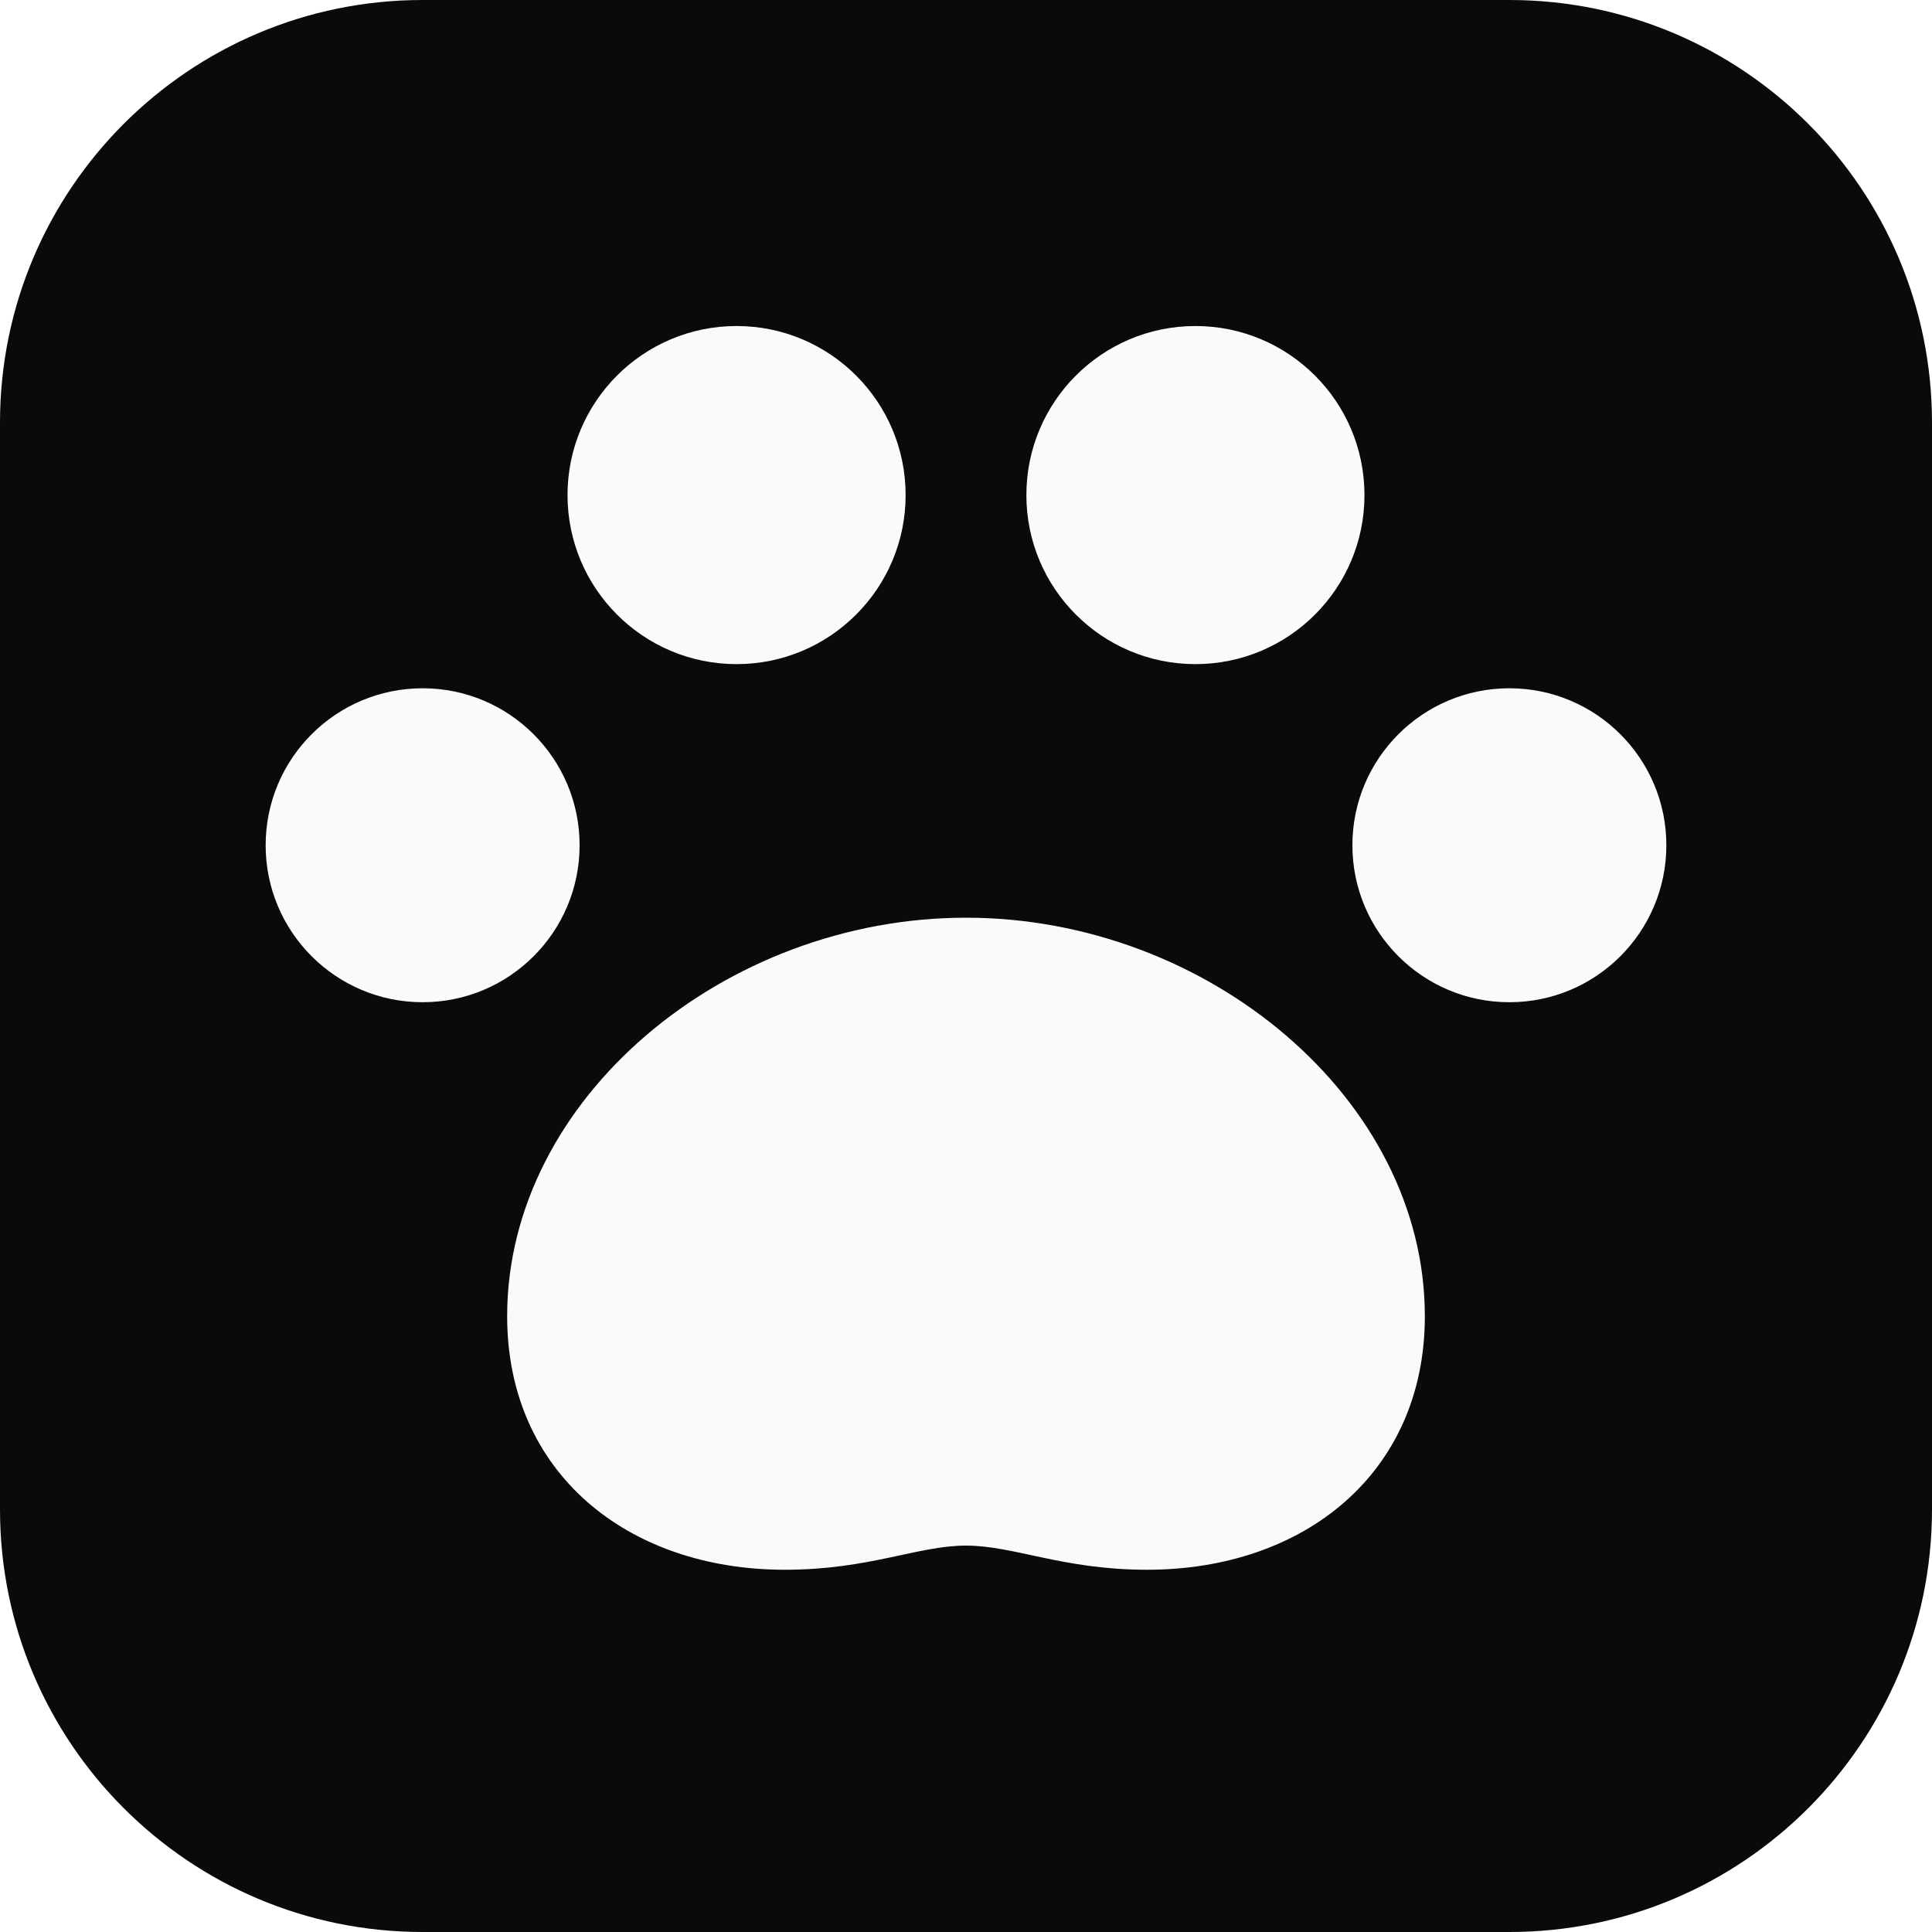
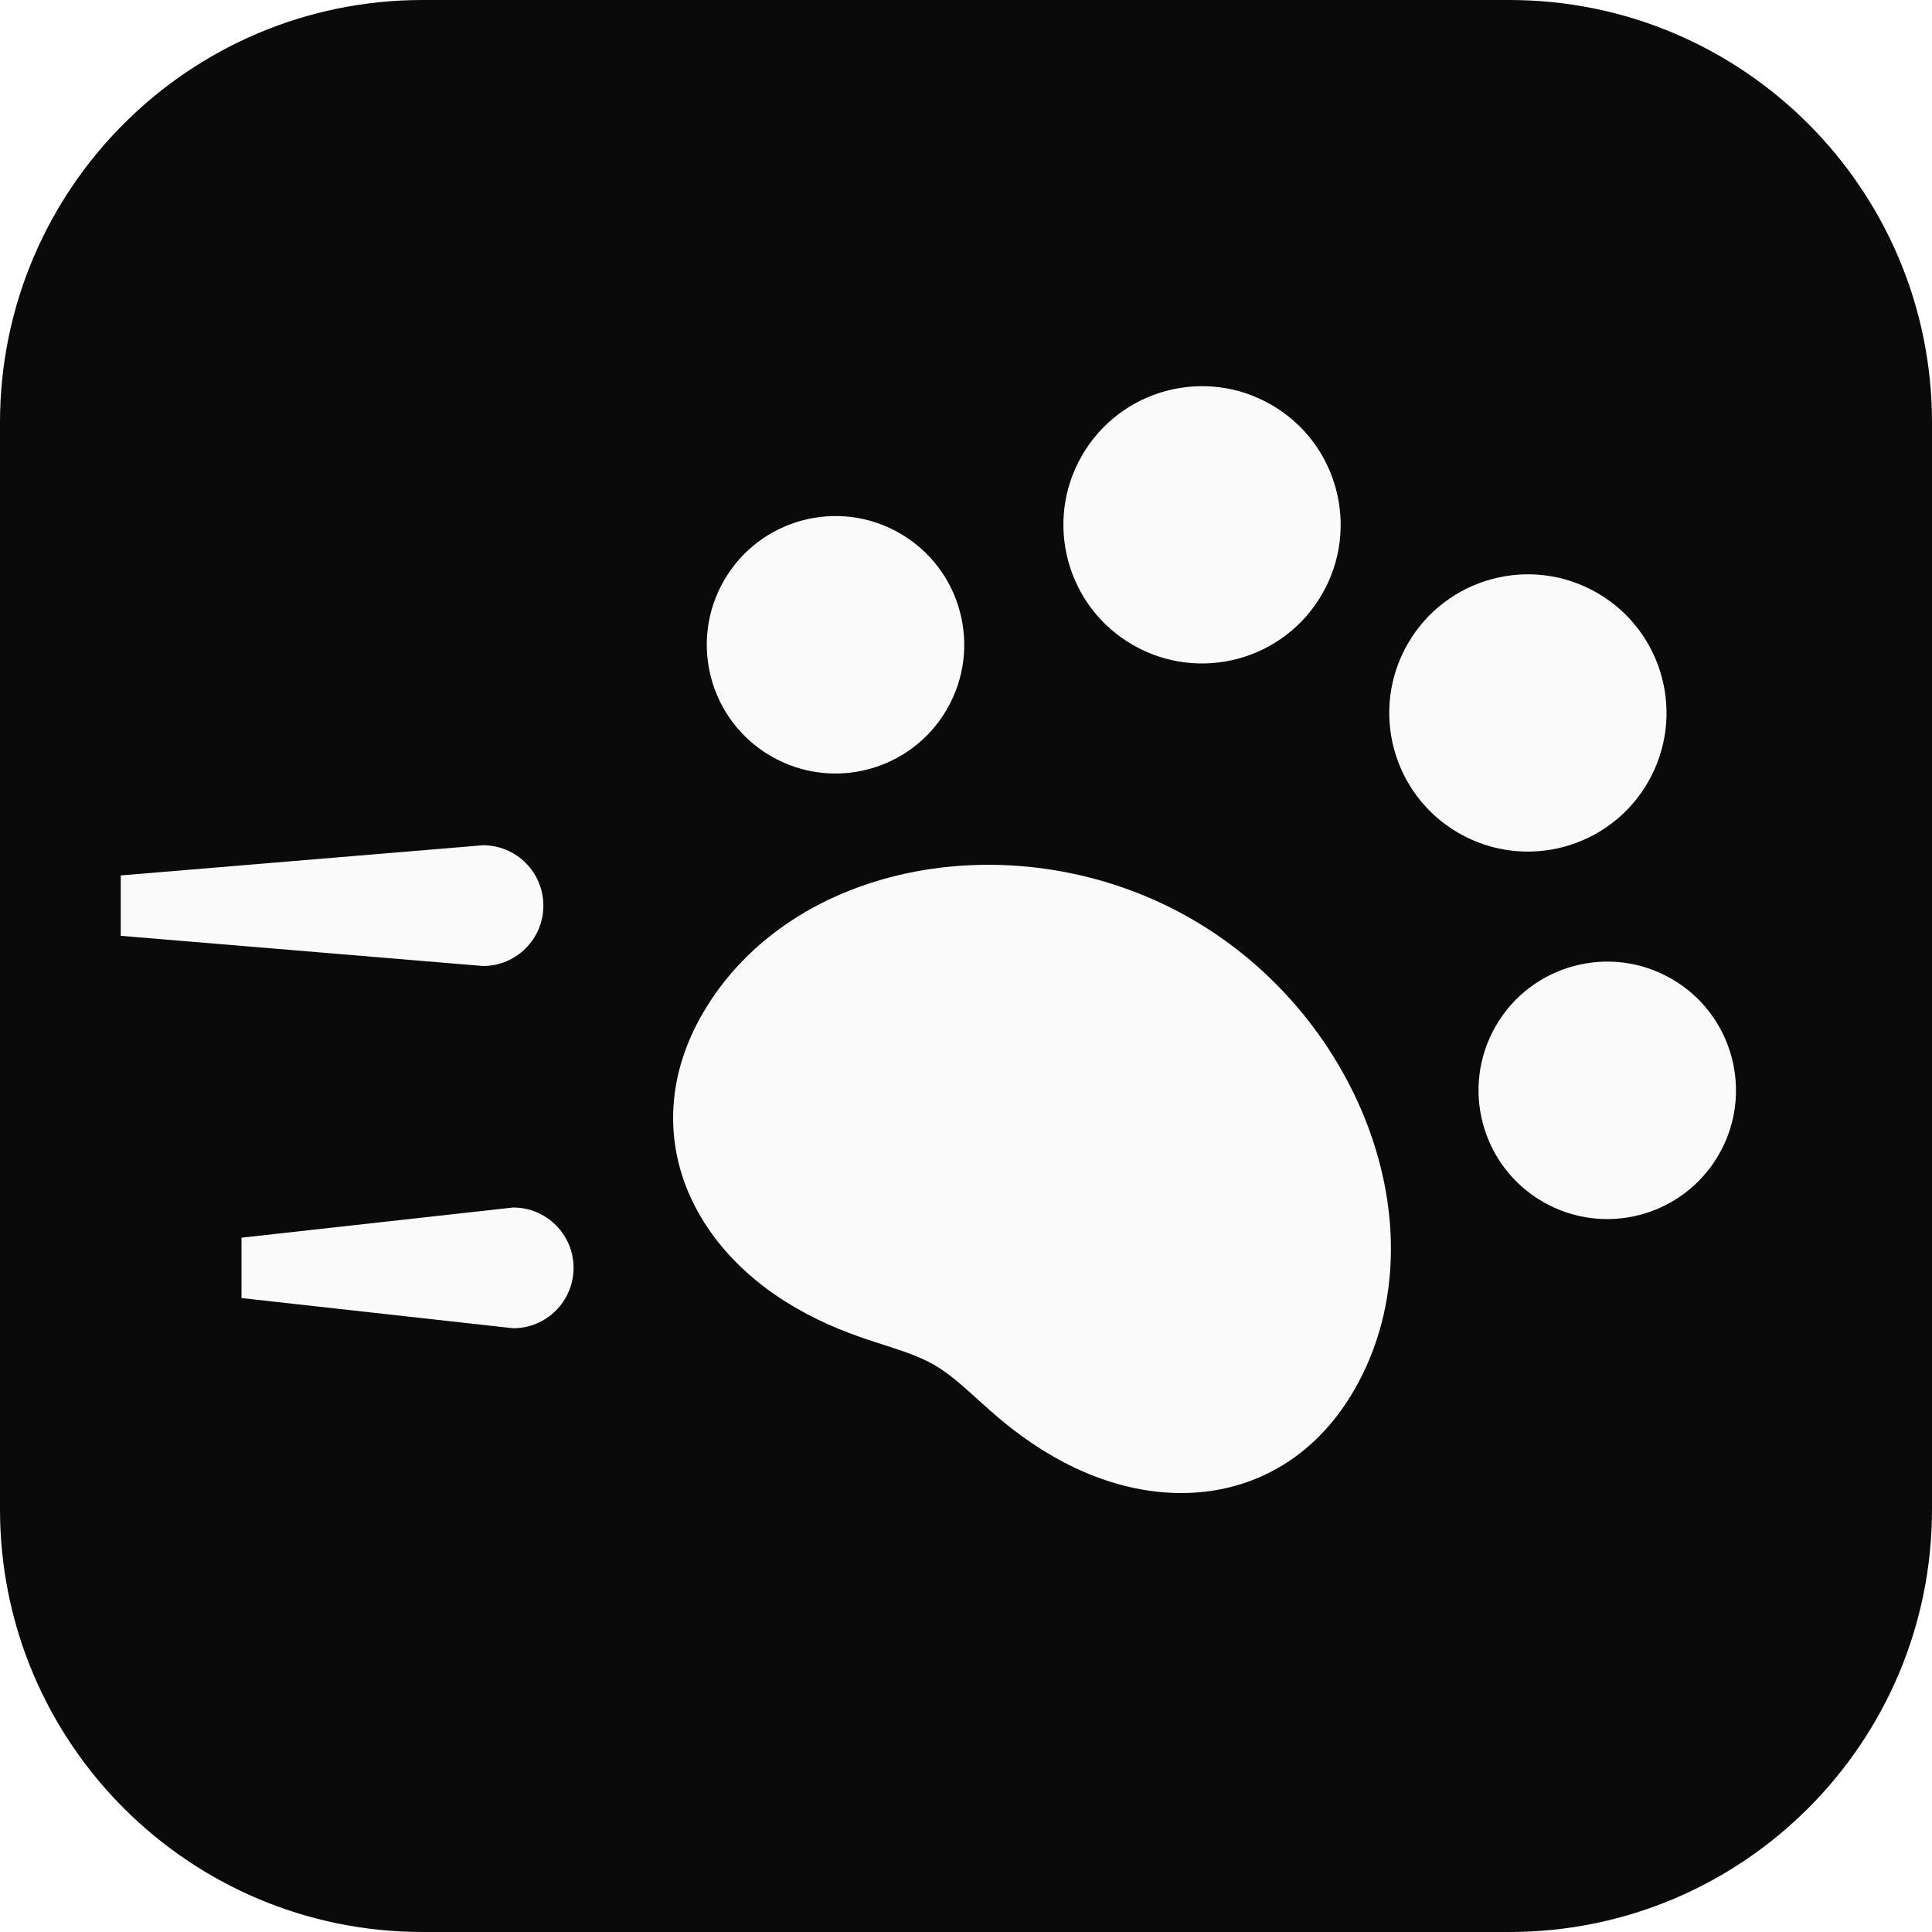
<svg xmlns="http://www.w3.org/2000/svg" viewBox="0 0 32 32" aria-hidden="true">
  <rect x="0" y="0" width="32" height="32" rx="7" fill="#0a0a0a" />
-   <circle cx="7" cy="14" r="2.6" fill="#fafafa" />
-   <circle cx="12.2" cy="8.2" r="2.8" fill="#fafafa" />
-   <circle cx="19.8" cy="8.2" r="2.8" fill="#fafafa" />
-   <circle cx="25" cy="14" r="2.6" fill="#fafafa" />
-   <path d="M16 15.2C20 15.2 23.6 18.2 23.6 21.8C23.6 24.4 21.6 26 19 26C17.6 26 16.8 25.6 16 25.6C15.2 25.6 14.4 26 13 26C10.4 26 8.4 24.4 8.4 21.8C8.4 18.2 12 15.2 16 15.2Z" fill="#fafafa" />
+   <path d="M2 14.5L8 14A1 1 0 0 1 8 16L2 15.5Z" fill="#fafafa" />
+   <path d="M4 20.5L8.5 20A1 1 0 0 1 8.5 22L4 21.5Z" fill="#fafafa" />
+   <g transform="translate(19 16.5) rotate(30) scale(0.82) translate(-16 -17)">
+     <circle cx="7" cy="14" r="2.6" fill="#fafafa" />
+     <circle cx="12.2" cy="8.2" r="2.8" fill="#fafafa" />
+     <circle cx="19.8" cy="8.2" r="2.8" fill="#fafafa" />
+     <circle cx="25" cy="14" r="2.6" fill="#fafafa" />
+     <path d="M16 15.2C20 15.2 23.6 18.2 23.6 21.8C23.6 24.4 21.6 26 19 26C17.6 26 16.8 25.6 16 25.6C15.2 25.6 14.4 26 13 26C10.4 26 8.4 24.4 8.4 21.8C8.4 18.2 12 15.2 16 15.2Z" fill="#fafafa" />
+   </g>
</svg>
